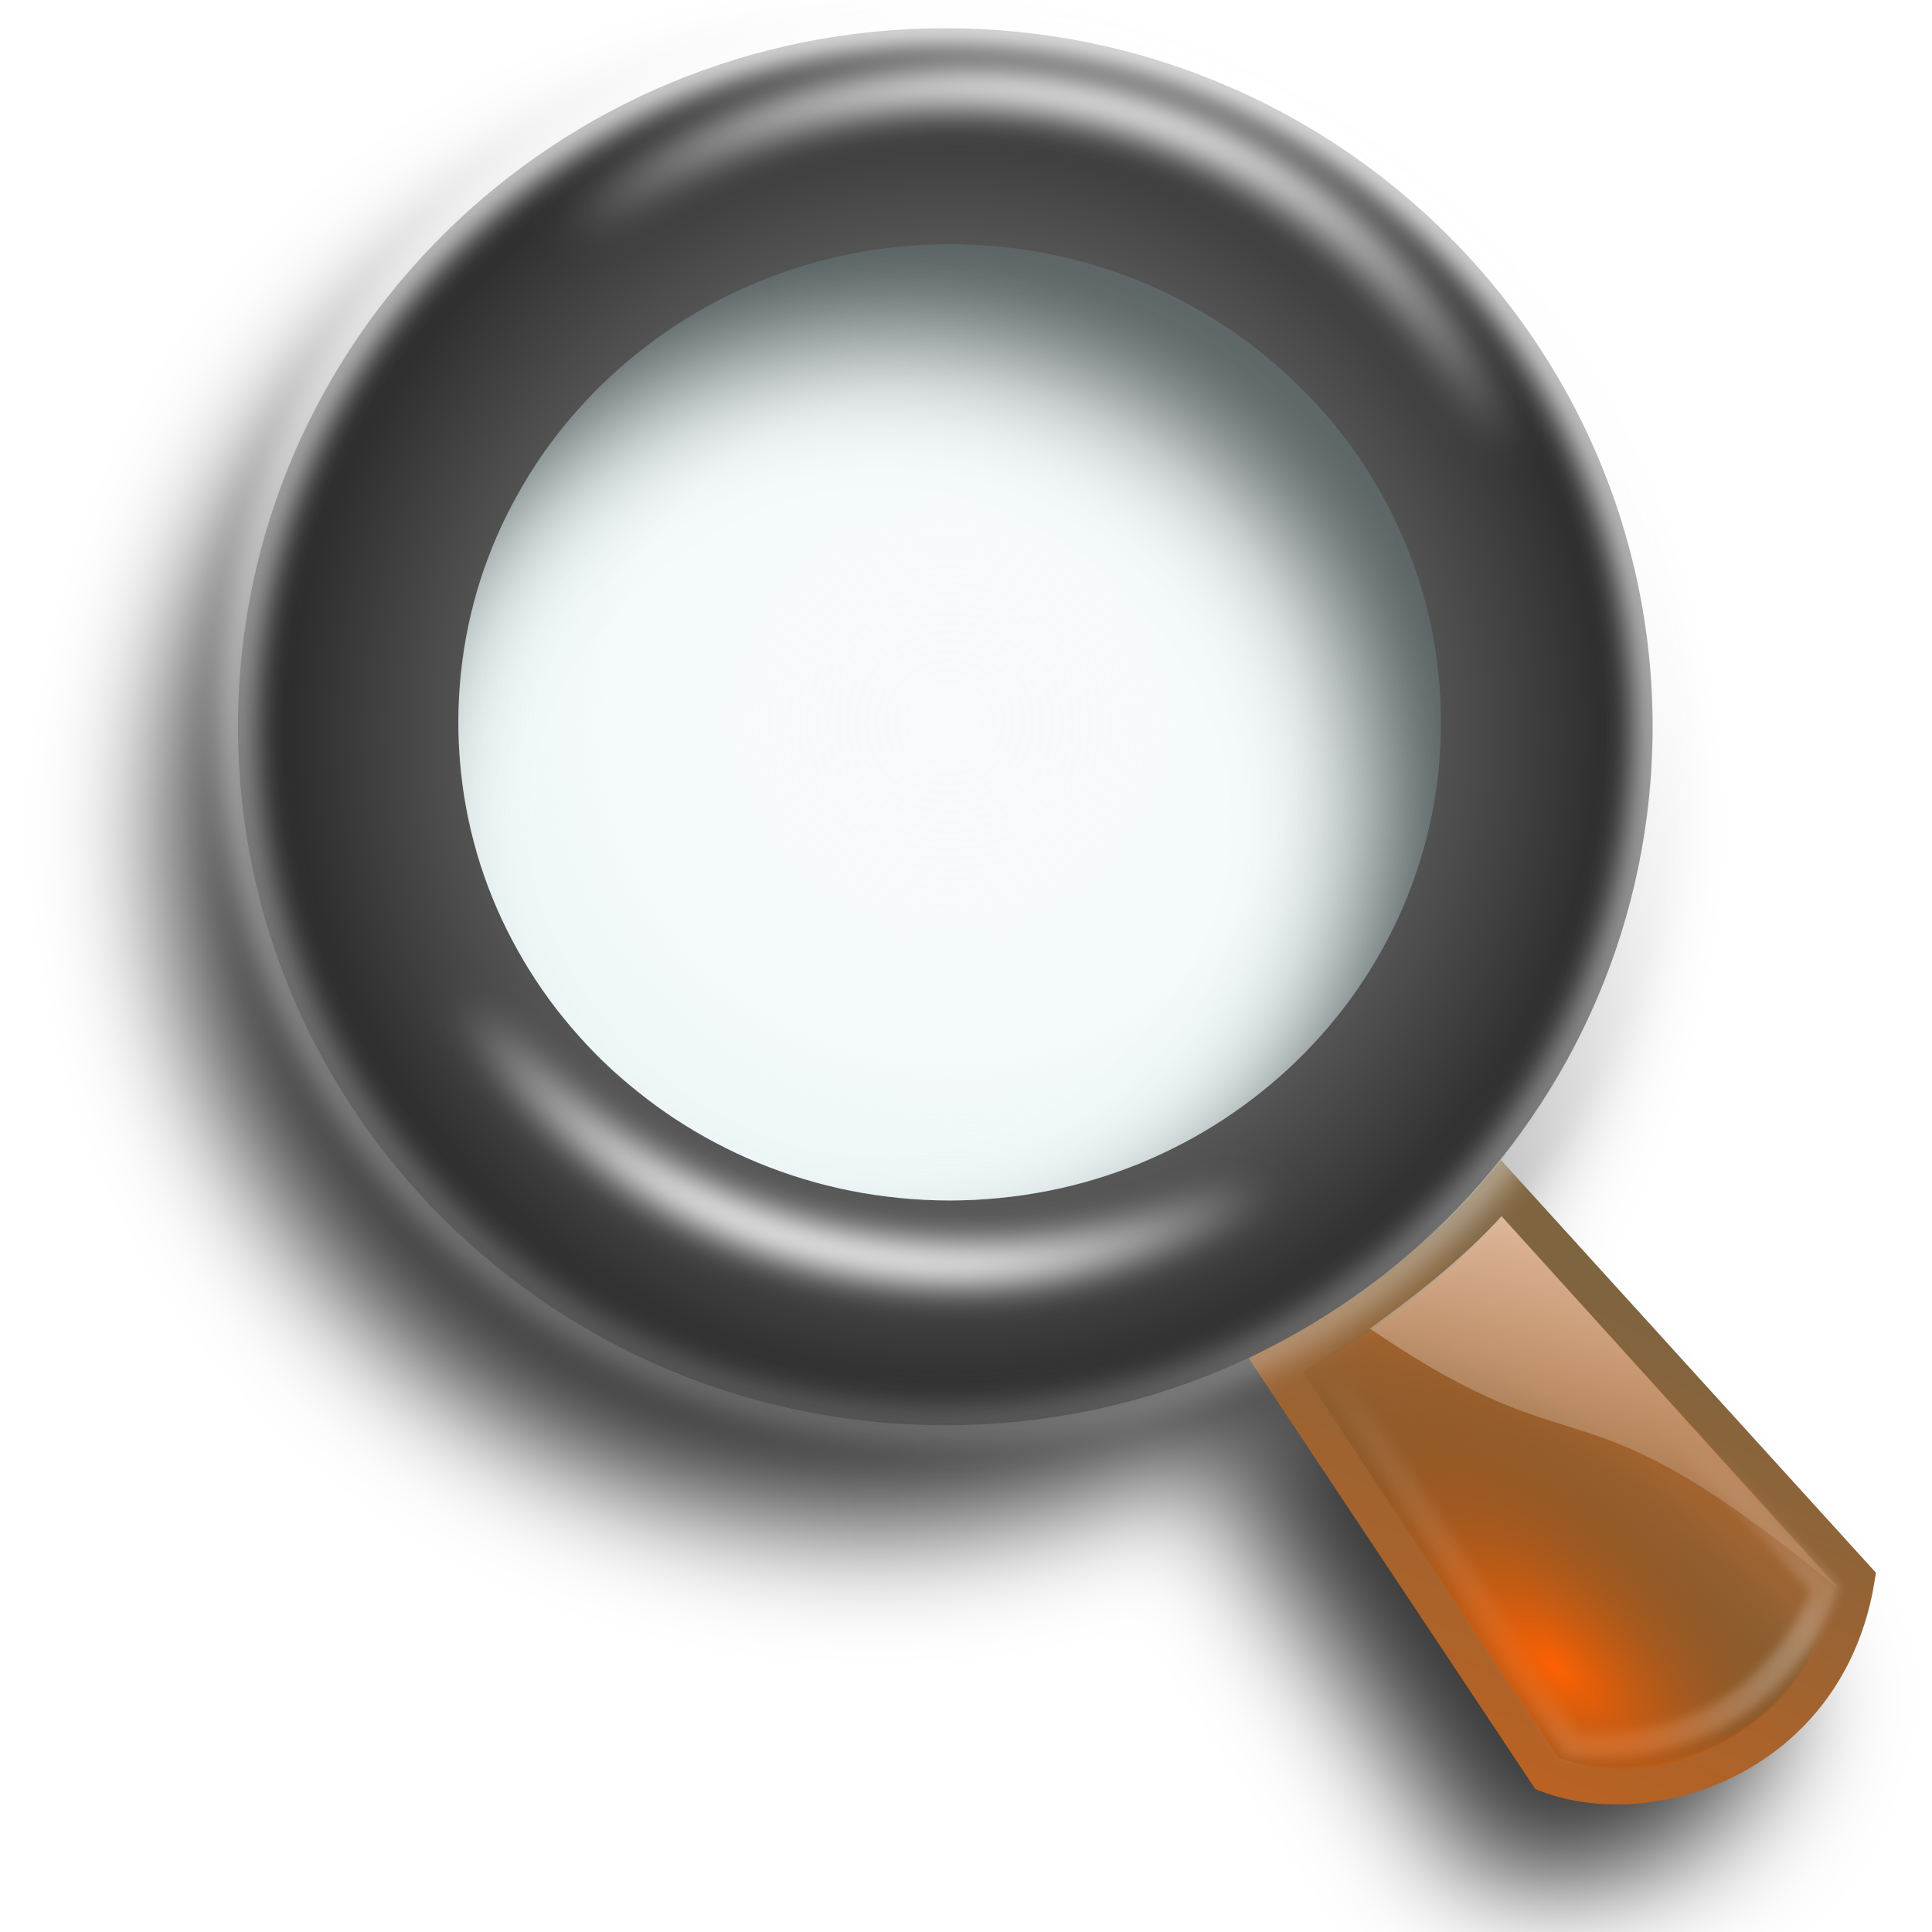
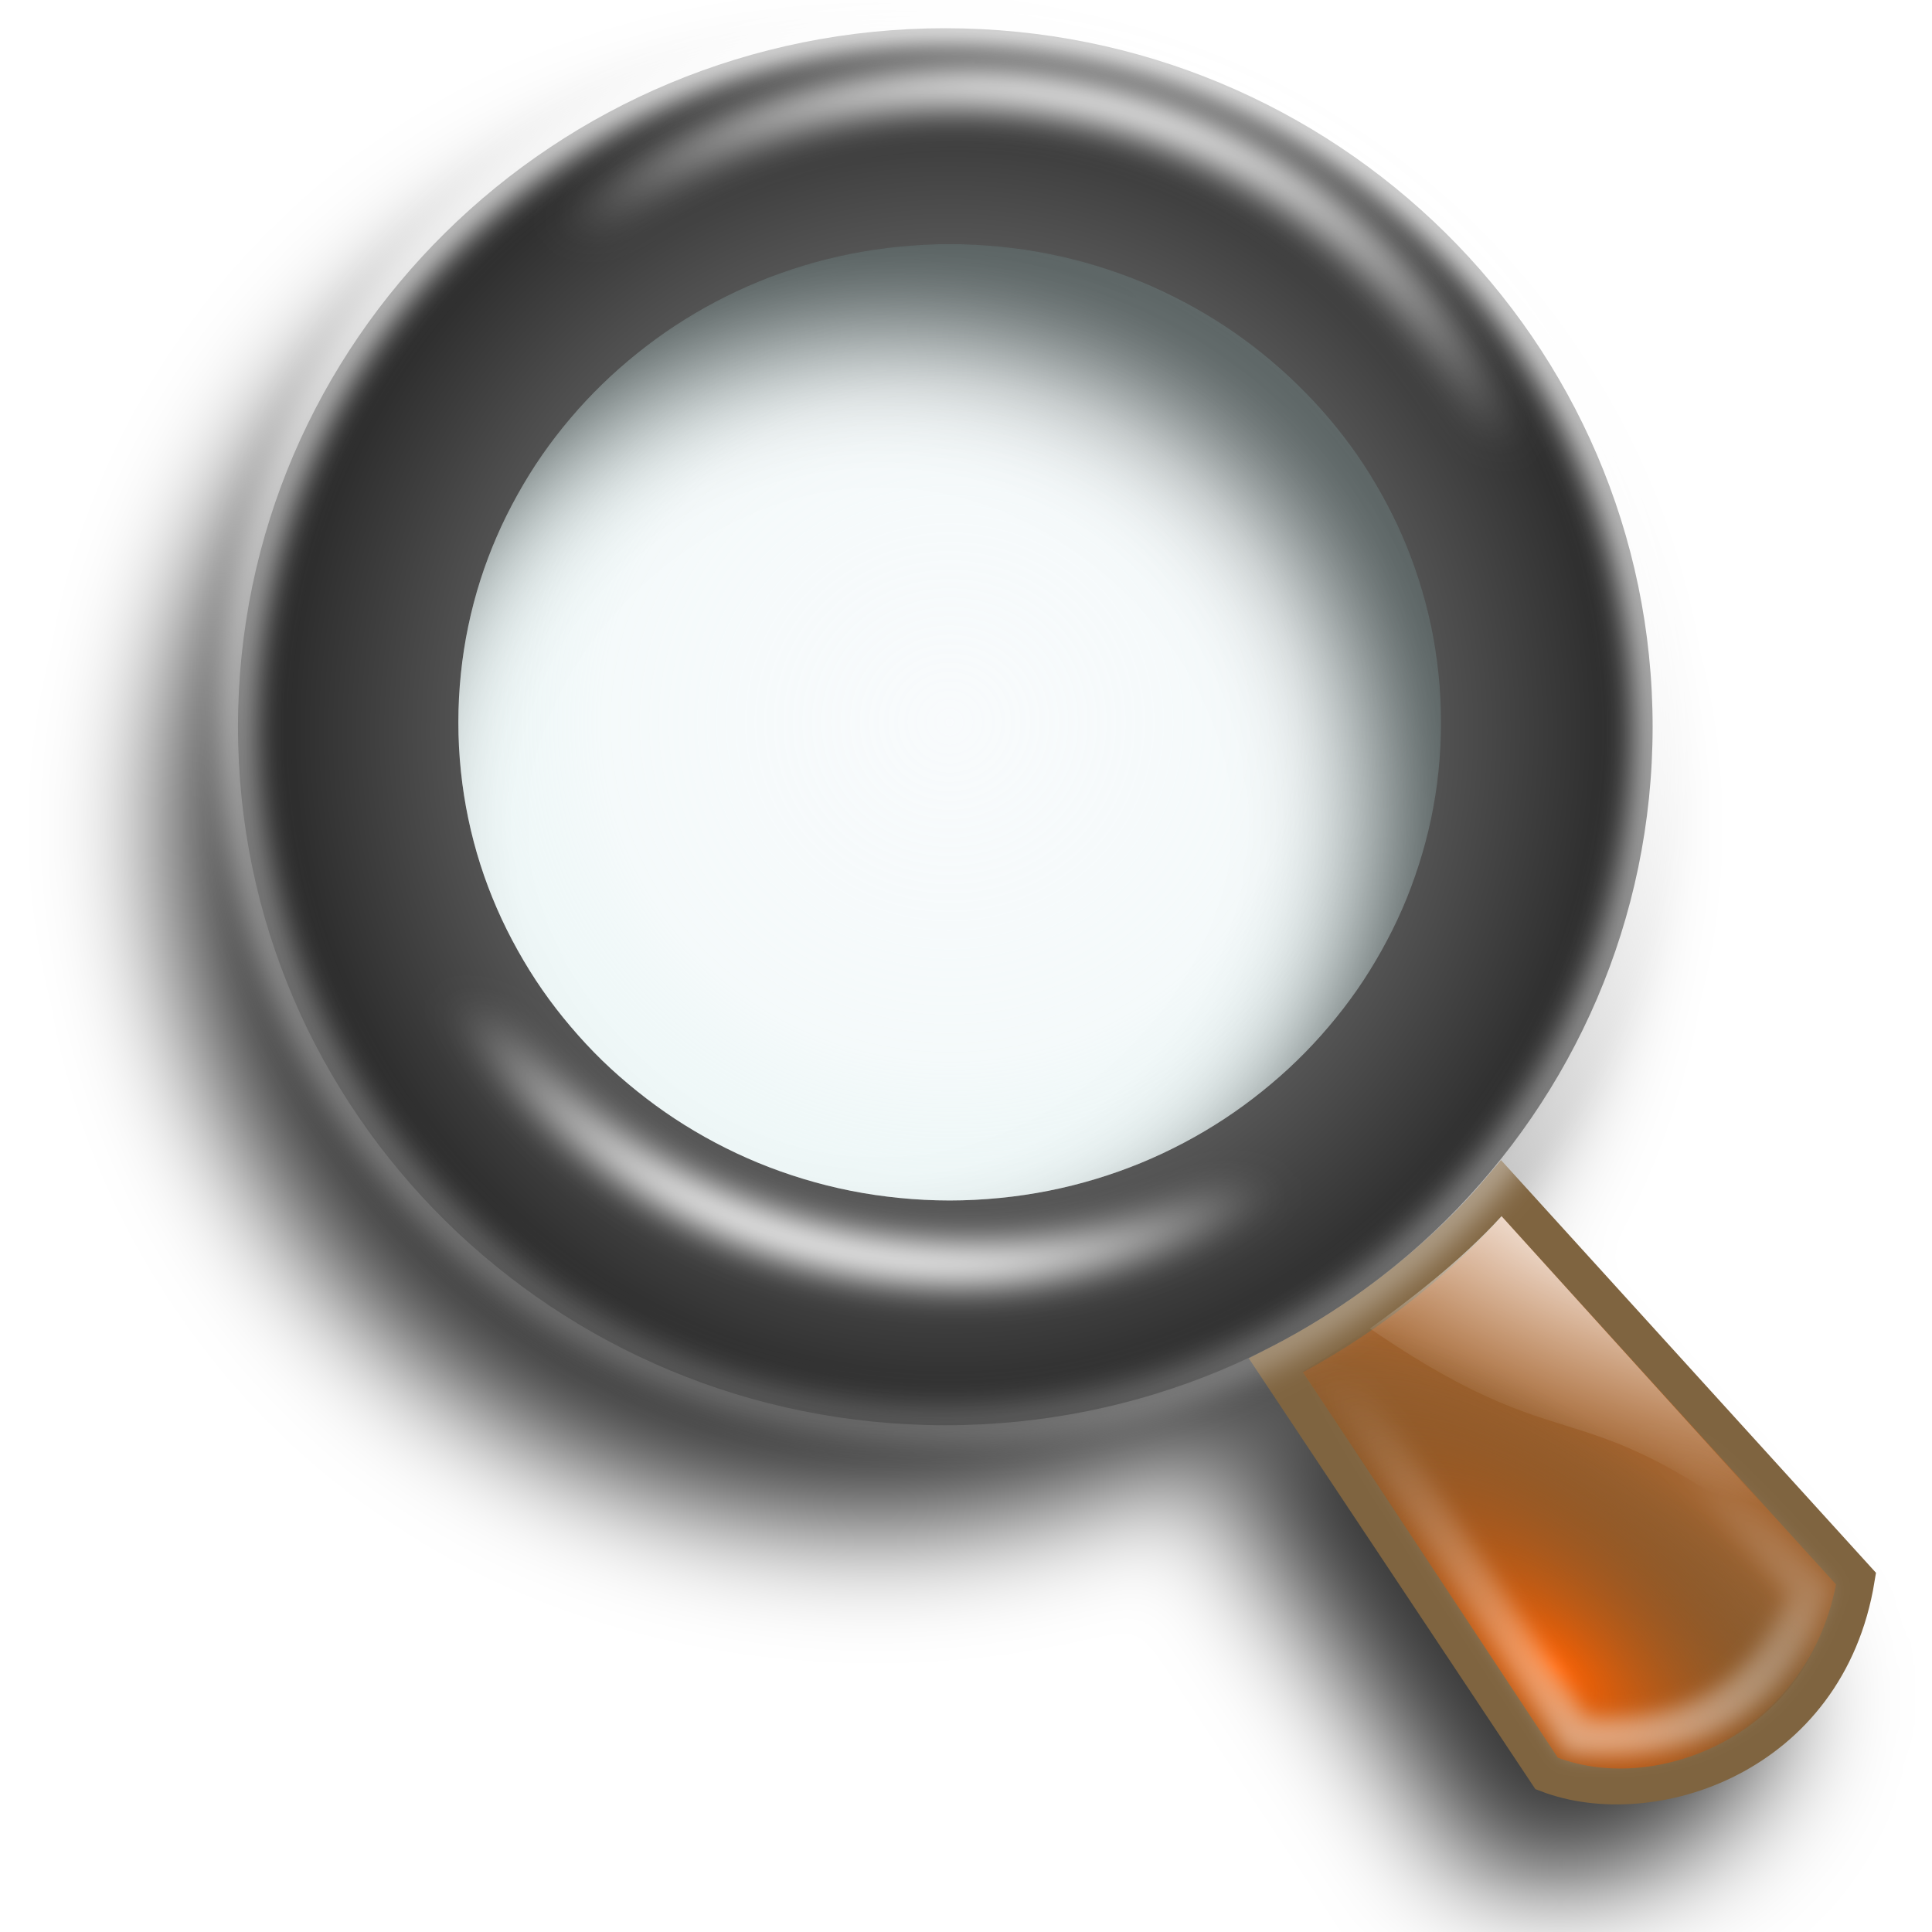
<svg xmlns="http://www.w3.org/2000/svg" xmlns:xlink="http://www.w3.org/1999/xlink" width="620" height="620" id="svg3993" version="1.0">
  <defs id="defs3995">
    <linearGradient id="linearGradient3831">
      <stop style="stop-color:#ffffff;stop-opacity:1;" offset="0" id="stop3833" />
      <stop id="stop3853" offset="0.214" style="stop-color:#ffffff;stop-opacity:0;" />
      <stop id="stop3843" offset="0.873" style="stop-color:#ffffff;stop-opacity:0;" />
      <stop style="stop-color:#ffffff;stop-opacity:1;" offset="1" id="stop3835" />
    </linearGradient>
    <linearGradient id="linearGradient3785">
      <stop style="stop-color:#e0ecf2;stop-opacity:0.22;" offset="0" id="stop3787" />
      <stop id="stop3807" offset="0.705" style="stop-color:#e3f1f3;stop-opacity:0.362;" />
      <stop style="stop-color:#b9e0e0;stop-opacity:0.228;" offset="1" id="stop3789" />
    </linearGradient>
    <linearGradient id="diffuseColorGradient">
      <stop style="stop-color:#7f6440;stop-opacity:1;" offset="0" id="stop4296" />
      <stop style="stop-color:#ff6000;stop-opacity:1;" offset="1" id="stop4298" />
    </linearGradient>
    <linearGradient id="linearGradient4232">
      <stop id="stop4234" offset="0" style="stop-color:#bbbbbb;stop-opacity:1;" />
      <stop id="stop4236" offset="1" style="stop-color:#000000;stop-opacity:1;" />
    </linearGradient>
    <linearGradient id="linearGradient3200">
      <stop style="stop-color:#ffffff;stop-opacity:1;" offset="0" id="stop3202" />
      <stop style="stop-color:#ffffff;stop-opacity:0;" offset="1" id="stop3204" />
    </linearGradient>
    <linearGradient xlink:href="#diffuseColorGradient" id="linearGradient4246" x1="427.376" y1="542.372" x2="560.368" y2="263.707" gradientUnits="userSpaceOnUse" gradientTransform="matrix(1.044769,0,0,1.029584,22.35534,-22.51984)" />
-     <linearGradient xlink:href="#diffuseColorGradient" id="linearGradient3865" x1="500.596" y1="422.9" x2="362.654" y2="725.495" gradientUnits="userSpaceOnUse" gradientTransform="translate(22.6066,-3.606602)" />
    <radialGradient xlink:href="#linearGradient3785" id="radialGradient3820" cx="304.766" cy="231.797" fx="304.766" fy="231.797" r="157.672" gradientTransform="matrix(1,0,0,0.9732435,0,6.202077)" gradientUnits="userSpaceOnUse" />
    <radialGradient xlink:href="#linearGradient4232" id="radialGradient3831" cx="301.33" cy="234.698" fx="301.33" fy="234.698" r="226.984" gradientTransform="matrix(1.230479,0.00229954,-0.00233466,1.249276,-65.45851,-59.26267)" gradientUnits="userSpaceOnUse" />
    <filter id="filter3835">
      <feGaussianBlur stdDeviation="4.737" id="feGaussianBlur3837" />
    </filter>
    <linearGradient id="undershineGradient">
      <stop style="stop-color:#ff6101;stop-opacity:1;" offset="0" id="stop4296-7" />
      <stop style="stop-color:#523d1a;stop-opacity:0;" offset="1" id="stop4298-6" />
    </linearGradient>
    <linearGradient xlink:href="#linearGradient3200" id="linearGradient3866" x1="360.588" y1="2.242" x2="233.836" y2="601.472" gradientUnits="userSpaceOnUse" />
-     <linearGradient xlink:href="#linearGradient3200" id="linearGradient3798" x1="523.328" y1="332.209" x2="474.88" y2="514.895" gradientUnits="userSpaceOnUse" />
    <linearGradient xlink:href="#linearGradient3200" id="linearGradient3842" x1="470.615" y1="683.468" x2="511.988" y2="454.624" gradientUnits="userSpaceOnUse" />
    <radialGradient xlink:href="#undershineGradient" id="radialGradient3873" cx="524.439" cy="529.977" fx="524.439" fy="529.977" r="84.939" gradientTransform="matrix(1.220246,1.153433,-0.5603483,0.5928064,156.0276,-384.0792)" gradientUnits="userSpaceOnUse" />
    <linearGradient xlink:href="#linearGradient3831" id="linearGradient3837" x1="338.737" y1="49.158" x2="262.191" y2="390.726" gradientUnits="userSpaceOnUse" />
    <filter id="filter3849">
      <feGaussianBlur stdDeviation="5.347" id="feGaussianBlur3851" />
    </filter>
    <filter id="filter3807">
      <feGaussianBlur stdDeviation="18.957" id="feGaussianBlur3809" />
    </filter>
-     <filter id="filter3803">
-       <feGaussianBlur stdDeviation="1.623" id="feGaussianBlur3805" />
+     <filter id="filter3799">
+       <feGaussianBlur stdDeviation="3.204" id="feGaussianBlur3801" />
    </filter>
+     <radialGradient xlink:href="#linearGradient3200" id="radialGradient3803" cx="460.873" cy="422.518" fx="460.873" fy="422.518" r="71.993" gradientTransform="matrix(-2.384564,-0.9898592,0.3671682,-0.9107887,1422.887,1245.248)" gradientUnits="userSpaceOnUse" />
+     <linearGradient xlink:href="#diffuseColorGradient" id="linearGradient3812" x1="489.033" y1="635.051" x2="483.745" y2="709.208" gradientUnits="userSpaceOnUse" />
  </defs>
  <g id="layer1">
    <g id="g3803" style="filter:url(#filter3807)" transform="translate(4.033613,-6.722689)">
      <path id="path3022-3" d="m 276.88,47.915 c -125.358,0 -226.969,100.36 -226.969,224.156 0,123.796 101.61,224.156 226.969,224.156 125.358,0 227,-100.36 227,-224.156 0,-123.796 -101.642,-224.156 -227,-224.156 z m 1.406,69.281 c 5.443,0 10.824,0.289 16.125,0.812 5.301,0.524 10.524,1.291 15.656,2.312 5.132,1.022 10.187,2.287 15.125,3.781 4.938,1.494 9.784,3.215 14.5,5.156 4.716,1.941 9.313,4.107 13.781,6.469 4.469,2.362 8.806,4.93 13,7.688 4.194,2.757 8.231,5.717 12.125,8.844 3.894,3.127 7.621,6.435 11.188,9.906 3.567,3.471 6.974,7.086 10.188,10.875 3.214,3.789 6.26,7.731 9.094,11.812 2.834,4.082 5.448,8.308 7.875,12.656 2.427,4.348 4.661,8.817 6.656,13.406 1.995,4.589 3.745,9.289 5.281,14.094 1.536,4.805 2.856,9.724 3.906,14.719 1.05,4.994 1.837,10.092 2.375,15.25 0.538,5.158 0.812,10.391 0.812,15.688 0,5.296 -0.274,10.529 -0.812,15.688 -0.538,5.158 -1.325,10.224 -2.375,15.219 -1.05,4.994 -2.37,9.914 -3.906,14.719 -1.536,4.805 -3.286,9.504 -5.281,14.094 -1.995,4.589 -4.229,9.058 -6.656,13.406 -2.427,4.348 -5.041,8.575 -7.875,12.656 -2.834,4.082 -5.88,8.023 -9.094,11.812 -3.214,3.789 -6.621,7.435 -10.188,10.906 -3.567,3.471 -7.294,6.748 -11.188,9.875 -3.894,3.127 -7.931,6.086 -12.125,8.844 -4.194,2.757 -8.531,5.325 -13,7.688 -4.469,2.362 -9.065,4.528 -13.781,6.469 -4.716,1.941 -9.562,3.662 -14.5,5.156 -4.938,1.494 -9.993,2.759 -15.125,3.781 -5.132,1.022 -10.355,1.789 -15.656,2.312 -5.301,0.524 -10.682,0.812 -16.125,0.812 -5.443,0 -10.793,-0.289 -16.094,-0.812 -5.301,-0.524 -10.555,-1.291 -15.688,-2.312 -5.132,-1.022 -10.156,-2.287 -15.094,-3.781 -4.938,-1.494 -9.784,-3.215 -14.5,-5.156 -4.716,-1.941 -9.313,-4.107 -13.781,-6.469 -4.469,-2.362 -8.806,-4.93 -13,-7.688 -4.194,-2.757 -8.231,-5.717 -12.125,-8.844 -3.894,-3.127 -7.652,-6.404 -11.219,-9.875 -3.567,-3.471 -6.943,-7.117 -10.156,-10.906 -3.214,-3.789 -6.26,-7.731 -9.094,-11.812 -2.834,-4.082 -5.448,-8.308 -7.875,-12.656 -2.427,-4.348 -4.661,-8.817 -6.656,-13.406 -1.995,-4.589 -3.777,-9.289 -5.312,-14.094 -1.536,-4.805 -2.825,-9.724 -3.875,-14.719 -1.05,-4.994 -1.837,-10.06 -2.375,-15.219 -0.538,-5.158 -0.812,-10.391 -0.812,-15.688 0,-5.296 0.274,-10.529 0.812,-15.688 0.538,-5.158 1.325,-10.256 2.375,-15.25 1.05,-4.994 2.339,-9.914 3.875,-14.719 1.536,-4.805 3.318,-9.504 5.312,-14.094 1.995,-4.589 4.229,-9.058 6.656,-13.406 2.427,-4.348 5.041,-8.575 7.875,-12.656 2.834,-4.082 5.88,-8.023 9.094,-11.812 3.214,-3.789 6.589,-7.404 10.156,-10.875 3.567,-3.471 7.325,-6.779 11.219,-9.906 3.894,-3.127 7.931,-6.086 12.125,-8.844 4.194,-2.757 8.531,-5.325 13,-7.688 4.469,-2.362 9.065,-4.528 13.781,-6.469 4.716,-1.941 9.562,-3.662 14.5,-5.156 4.938,-1.494 9.961,-2.759 15.094,-3.781 5.132,-1.022 10.387,-1.789 15.688,-2.312 5.301,-0.524 10.651,-0.812 16.094,-0.812 z" style="fill:#000000;fill-opacity:0.784;stroke:none" />
      <path id="path4238-36" d="m 383.003,477.037 c 30.534,-15.56 55.627,-36.778 72.399,-56.786 l 113.77,125.22 c -9.358,57.271 -65.996,75.229 -98.994,62.61 z" style="fill:#000000;fill-opacity:0.784;stroke:none" />
    </g>
    <path style="fill:url(#radialGradient3831);fill-opacity:1;stroke:none" d="M 303.344,9.062 C 177.985,9.062 76.375,109.423 76.375,233.219 c 0,123.796 101.61,224.156 226.969,224.156 125.358,0 227,-100.36 227,-224.156 0,-123.796 -101.642,-224.156 -227,-224.156 z M 304.75,78.344 c 5.443,0 10.824,0.289 16.125,0.812 5.301,0.524 10.524,1.291 15.656,2.312 5.132,1.022 10.187,2.287 15.125,3.781 4.938,1.494 9.784,3.215 14.5,5.156 4.716,1.941 9.313,4.107 13.781,6.469 4.469,2.362 8.806,4.93 13,7.688 4.194,2.757 8.231,5.717 12.125,8.844 3.894,3.127 7.621,6.435 11.188,9.906 3.567,3.471 6.974,7.086 10.188,10.875 3.214,3.789 6.26,7.731 9.094,11.812 2.834,4.082 5.448,8.308 7.875,12.656 2.427,4.348 4.661,8.817 6.656,13.406 1.995,4.589 3.745,9.289 5.281,14.094 1.536,4.805 2.856,9.724 3.906,14.719 1.05,4.994 1.837,10.092 2.375,15.25 0.538,5.158 0.812,10.391 0.812,15.688 0,5.296 -0.274,10.529 -0.812,15.688 -0.538,5.158 -1.325,10.224 -2.375,15.219 -1.05,4.994 -2.37,9.914 -3.906,14.719 -1.536,4.805 -3.286,9.504 -5.281,14.094 -1.995,4.589 -4.229,9.058 -6.656,13.406 -2.427,4.348 -5.041,8.575 -7.875,12.656 -2.834,4.082 -5.88,8.023 -9.094,11.812 -3.214,3.789 -6.621,7.435 -10.188,10.906 -3.567,3.471 -7.294,6.748 -11.188,9.875 -3.894,3.127 -7.931,6.086 -12.125,8.844 -4.194,2.757 -8.531,5.325 -13,7.688 -4.469,2.362 -9.065,4.528 -13.781,6.469 -4.716,1.941 -9.562,3.662 -14.5,5.156 -4.938,1.494 -9.993,2.759 -15.125,3.781 -5.132,1.022 -10.355,1.789 -15.656,2.312 -5.301,0.524 -10.682,0.812 -16.125,0.812 -5.443,0 -10.793,-0.289 -16.094,-0.812 -5.301,-0.524 -10.555,-1.291 -15.688,-2.312 -5.132,-1.022 -10.156,-2.287 -15.094,-3.781 -4.938,-1.494 -9.784,-3.215 -14.5,-5.156 -4.716,-1.941 -9.313,-4.107 -13.781,-6.469 -4.469,-2.362 -8.806,-4.93 -13,-7.688 -4.194,-2.757 -8.231,-5.717 -12.125,-8.844 -3.894,-3.127 -7.652,-6.404 -11.219,-9.875 -3.567,-3.471 -6.943,-7.117 -10.156,-10.906 -3.214,-3.789 -6.26,-7.731 -9.094,-11.812 -2.834,-4.082 -5.448,-8.308 -7.875,-12.656 -2.427,-4.348 -4.661,-8.817 -6.656,-13.406 -1.995,-4.589 -3.777,-9.289 -5.312,-14.094 -1.536,-4.805 -2.825,-9.724 -3.875,-14.719 -1.05,-4.994 -1.837,-10.06 -2.375,-15.219 -0.538,-5.158 -0.812,-10.391 -0.812,-15.688 0,-5.296 0.274,-10.529 0.812,-15.688 0.538,-5.158 1.325,-10.256 2.375,-15.25 1.05,-4.994 2.339,-9.914 3.875,-14.719 1.536,-4.805 3.318,-9.504 5.312,-14.094 1.995,-4.589 4.229,-9.058 6.656,-13.406 2.427,-4.348 5.041,-8.575 7.875,-12.656 2.834,-4.082 5.88,-8.023 9.094,-11.812 3.214,-3.789 6.589,-7.404 10.156,-10.875 3.567,-3.471 7.325,-6.779 11.219,-9.906 3.894,-3.127 7.931,-6.086 12.125,-8.844 4.194,-2.757 8.531,-5.325 13,-7.688 4.469,-2.362 9.065,-4.528 13.781,-6.469 4.716,-1.941 9.562,-3.662 14.5,-5.156 4.938,-1.494 9.961,-2.759 15.094,-3.781 5.132,-1.022 10.387,-1.789 15.688,-2.312 5.301,-0.524 10.651,-0.812 16.094,-0.812 z" id="path3022" />
    <path style="fill:url(#radialGradient3820);fill-opacity:1;stroke:none" d="M 304.75 78.344 C 299.307 78.344 293.957 78.632 288.656 79.156 C 283.355 79.68 278.101 80.447 272.969 81.469 C 267.836 82.491 262.813 83.756 257.875 85.25 C 252.937 86.744 248.091 88.465 243.375 90.406 C 238.659 92.347 234.062 94.513 229.594 96.875 C 225.125 99.237 220.788 101.805 216.594 104.562 C 212.399 107.32 208.363 110.279 204.469 113.406 C 200.575 116.533 196.817 119.842 193.25 123.312 C 189.683 126.783 186.307 130.398 183.094 134.188 C 179.88 137.977 176.834 141.918 174 146 C 171.166 150.082 168.552 154.308 166.125 158.656 C 163.698 163.005 161.464 167.473 159.469 172.062 C 157.474 176.652 155.692 181.352 154.156 186.156 C 152.62 190.961 151.332 195.881 150.281 200.875 C 149.231 205.869 148.445 210.967 147.906 216.125 C 147.368 221.283 147.094 226.516 147.094 231.812 C 147.094 237.109 147.368 242.342 147.906 247.5 C 148.445 252.658 149.231 257.724 150.281 262.719 C 151.332 267.713 152.62 272.633 154.156 277.438 C 155.692 282.242 157.474 286.942 159.469 291.531 C 161.464 296.121 163.698 300.589 166.125 304.938 C 168.552 309.286 171.166 313.512 174 317.594 C 176.834 321.675 179.88 325.617 183.094 329.406 C 186.307 333.195 189.683 336.842 193.25 340.312 C 196.817 343.783 200.575 347.06 204.469 350.188 C 208.363 353.315 212.399 356.274 216.594 359.031 C 220.788 361.789 225.125 364.357 229.594 366.719 C 234.062 369.081 238.659 371.246 243.375 373.188 C 248.091 375.129 252.937 376.849 257.875 378.344 C 262.813 379.838 267.836 381.103 272.969 382.125 C 278.101 383.147 283.355 383.914 288.656 384.438 C 293.957 384.961 299.307 385.25 304.75 385.25 C 310.193 385.25 315.574 384.961 320.875 384.438 C 326.176 383.914 331.399 383.147 336.531 382.125 C 341.664 381.103 346.719 379.838 351.656 378.344 C 356.594 376.849 361.44 375.129 366.156 373.188 C 370.873 371.246 375.469 369.081 379.938 366.719 C 384.406 364.357 388.743 361.789 392.938 359.031 C 397.132 356.274 401.169 353.315 405.062 350.188 C 408.956 347.06 412.683 343.783 416.25 340.312 C 419.817 336.842 423.224 333.195 426.438 329.406 C 429.651 325.617 432.698 321.675 435.531 317.594 C 438.365 313.512 440.979 309.286 443.406 304.938 C 445.834 300.589 448.068 296.121 450.062 291.531 C 452.057 286.942 453.808 282.242 455.344 277.438 C 456.88 272.633 458.2 267.713 459.25 262.719 C 460.3 257.724 461.087 252.658 461.625 247.5 C 462.163 242.342 462.438 237.109 462.438 231.812 C 462.438 226.516 462.163 221.283 461.625 216.125 C 461.087 210.967 460.3 205.869 459.25 200.875 C 458.2 195.881 456.88 190.961 455.344 186.156 C 453.808 181.352 452.057 176.652 450.062 172.062 C 448.068 167.473 445.834 163.005 443.406 158.656 C 440.979 154.308 438.365 150.082 435.531 146 C 432.698 141.918 429.651 137.977 426.438 134.188 C 423.224 130.398 419.817 126.783 416.25 123.312 C 412.683 119.842 408.956 116.533 405.062 113.406 C 401.169 110.279 397.132 107.32 392.938 104.562 C 388.743 101.805 384.406 99.237 379.938 96.875 C 375.469 94.513 370.873 92.347 366.156 90.406 C 361.44 88.465 356.594 86.744 351.656 85.25 C 346.719 83.756 341.664 82.491 336.531 81.469 C 331.399 80.447 326.176 79.68 320.875 79.156 C 315.574 78.632 310.193 78.344 304.75 78.344 z " id="path3810" />
-     <path style="fill:url(#linearGradient4246);fill-opacity:1;stroke:url(#linearGradient3865);stroke-width:12;stroke-miterlimit:4;stroke-dasharray:none" d="m 409.467,438.184 c 30.534,-15.56 55.627,-36.778 72.399,-56.786 L 595.636,506.618 c -9.358,57.271 -65.996,75.229 -98.994,62.61 z" id="path4238" />
+     <path style="fill:url(#linearGradient4246);fill-opacity:1;stroke:url(#linearGradient3812);stroke-width:12;stroke-miterlimit:4;stroke-dasharray:none;stroke-opacity:1" d="m 409.467,438.184 c 30.534,-15.56 55.627,-36.778 72.399,-56.786 L 595.636,506.618 c -9.358,57.271 -65.996,75.229 -98.994,62.61 z" id="path4238" />
    <path id="path3833" d="M 303.344,9.062 C 177.985,9.062 76.375,109.423 76.375,233.219 c 0,123.796 101.61,224.156 226.969,224.156 125.358,0 227,-100.36 227,-224.156 0,-123.796 -101.642,-224.156 -227,-224.156 z" style="fill:none;stroke:url(#linearGradient3866);stroke-width:12;stroke-miterlimit:4;stroke-opacity:1;stroke-dasharray:none;filter:url(#filter3835)" />
-     <path style="fill:none;stroke:url(#linearGradient3842);stroke-width:8;stroke-miterlimit:4;stroke-opacity:1;stroke-dasharray:none;filter:url(#filter3803)" d="m 427.33,440.347 c 26.998,-16.621 30.784,-19.316 54.626,-41.092 l 103.824,110.478 c -12.845,33.296 -41.942,52.936 -81.257,49.84 z" id="path4238-3-0" />
    <path style="fill:url(#radialGradient3873);fill-opacity:1;stroke:none" d="m 418.036,440.139 c 26.998,-16.621 39.859,-27.719 63.702,-49.495 l 107.185,119.217 c -8.475,46.069 -56.396,66.382 -88.988,54.21 z" id="path4238-3-3" />
+     <path style="fill:none;stroke:url(#linearGradient3842);stroke-width:12;stroke-miterlimit:4;stroke-opacity:1;stroke-dasharray:none;filter:url(#filter3799)" d="m 430.019,442.364 c 26.998,-16.621 28.095,-21.333 51.937,-43.109 l 99.118,111.15 c -12.845,33.296 -35.892,49.575 -75.206,46.479 z" id="path4238-3-0" />
    <path style="fill:none;stroke:url(#linearGradient3837);stroke-width:12;stroke-miterlimit:4;stroke-opacity:1;stroke-dasharray:none;filter:url(#filter3849)" id="path3817" d="m 485,223.5 a 180,176.5 0 1 1 -360,0 180,176.5 0 1 1 360,0 z" transform="matrix(1.048054,0,0,1.068836,-11.20359,-22.04774)" />
-     <path style="fill:url(#linearGradient3798);fill-opacity:1;stroke:none" d="m 401.899,437.343 c 11.29,-8.245 27.694,-20.809 40.43,-35.024 l 103.557,116.118 c -83.275,-69.451 -75.722,-33.729 -143.987,-81.094 z" id="path4238-3" transform="matrix(1.044769,0,0,1.029584,19.72792,-23.94119)" />
+     <path style="fill:url(#radialGradient3803);fill-opacity:1;stroke:none" d="m 401.899,437.343 c 11.29,-8.245 27.694,-20.809 40.43,-35.024 l 103.557,116.118 c -83.275,-69.451 -75.722,-33.729 -143.987,-81.094 z" id="path4238-3" transform="matrix(1.044769,0,0,1.029584,19.72792,-23.94119)" />
  </g>
</svg>
